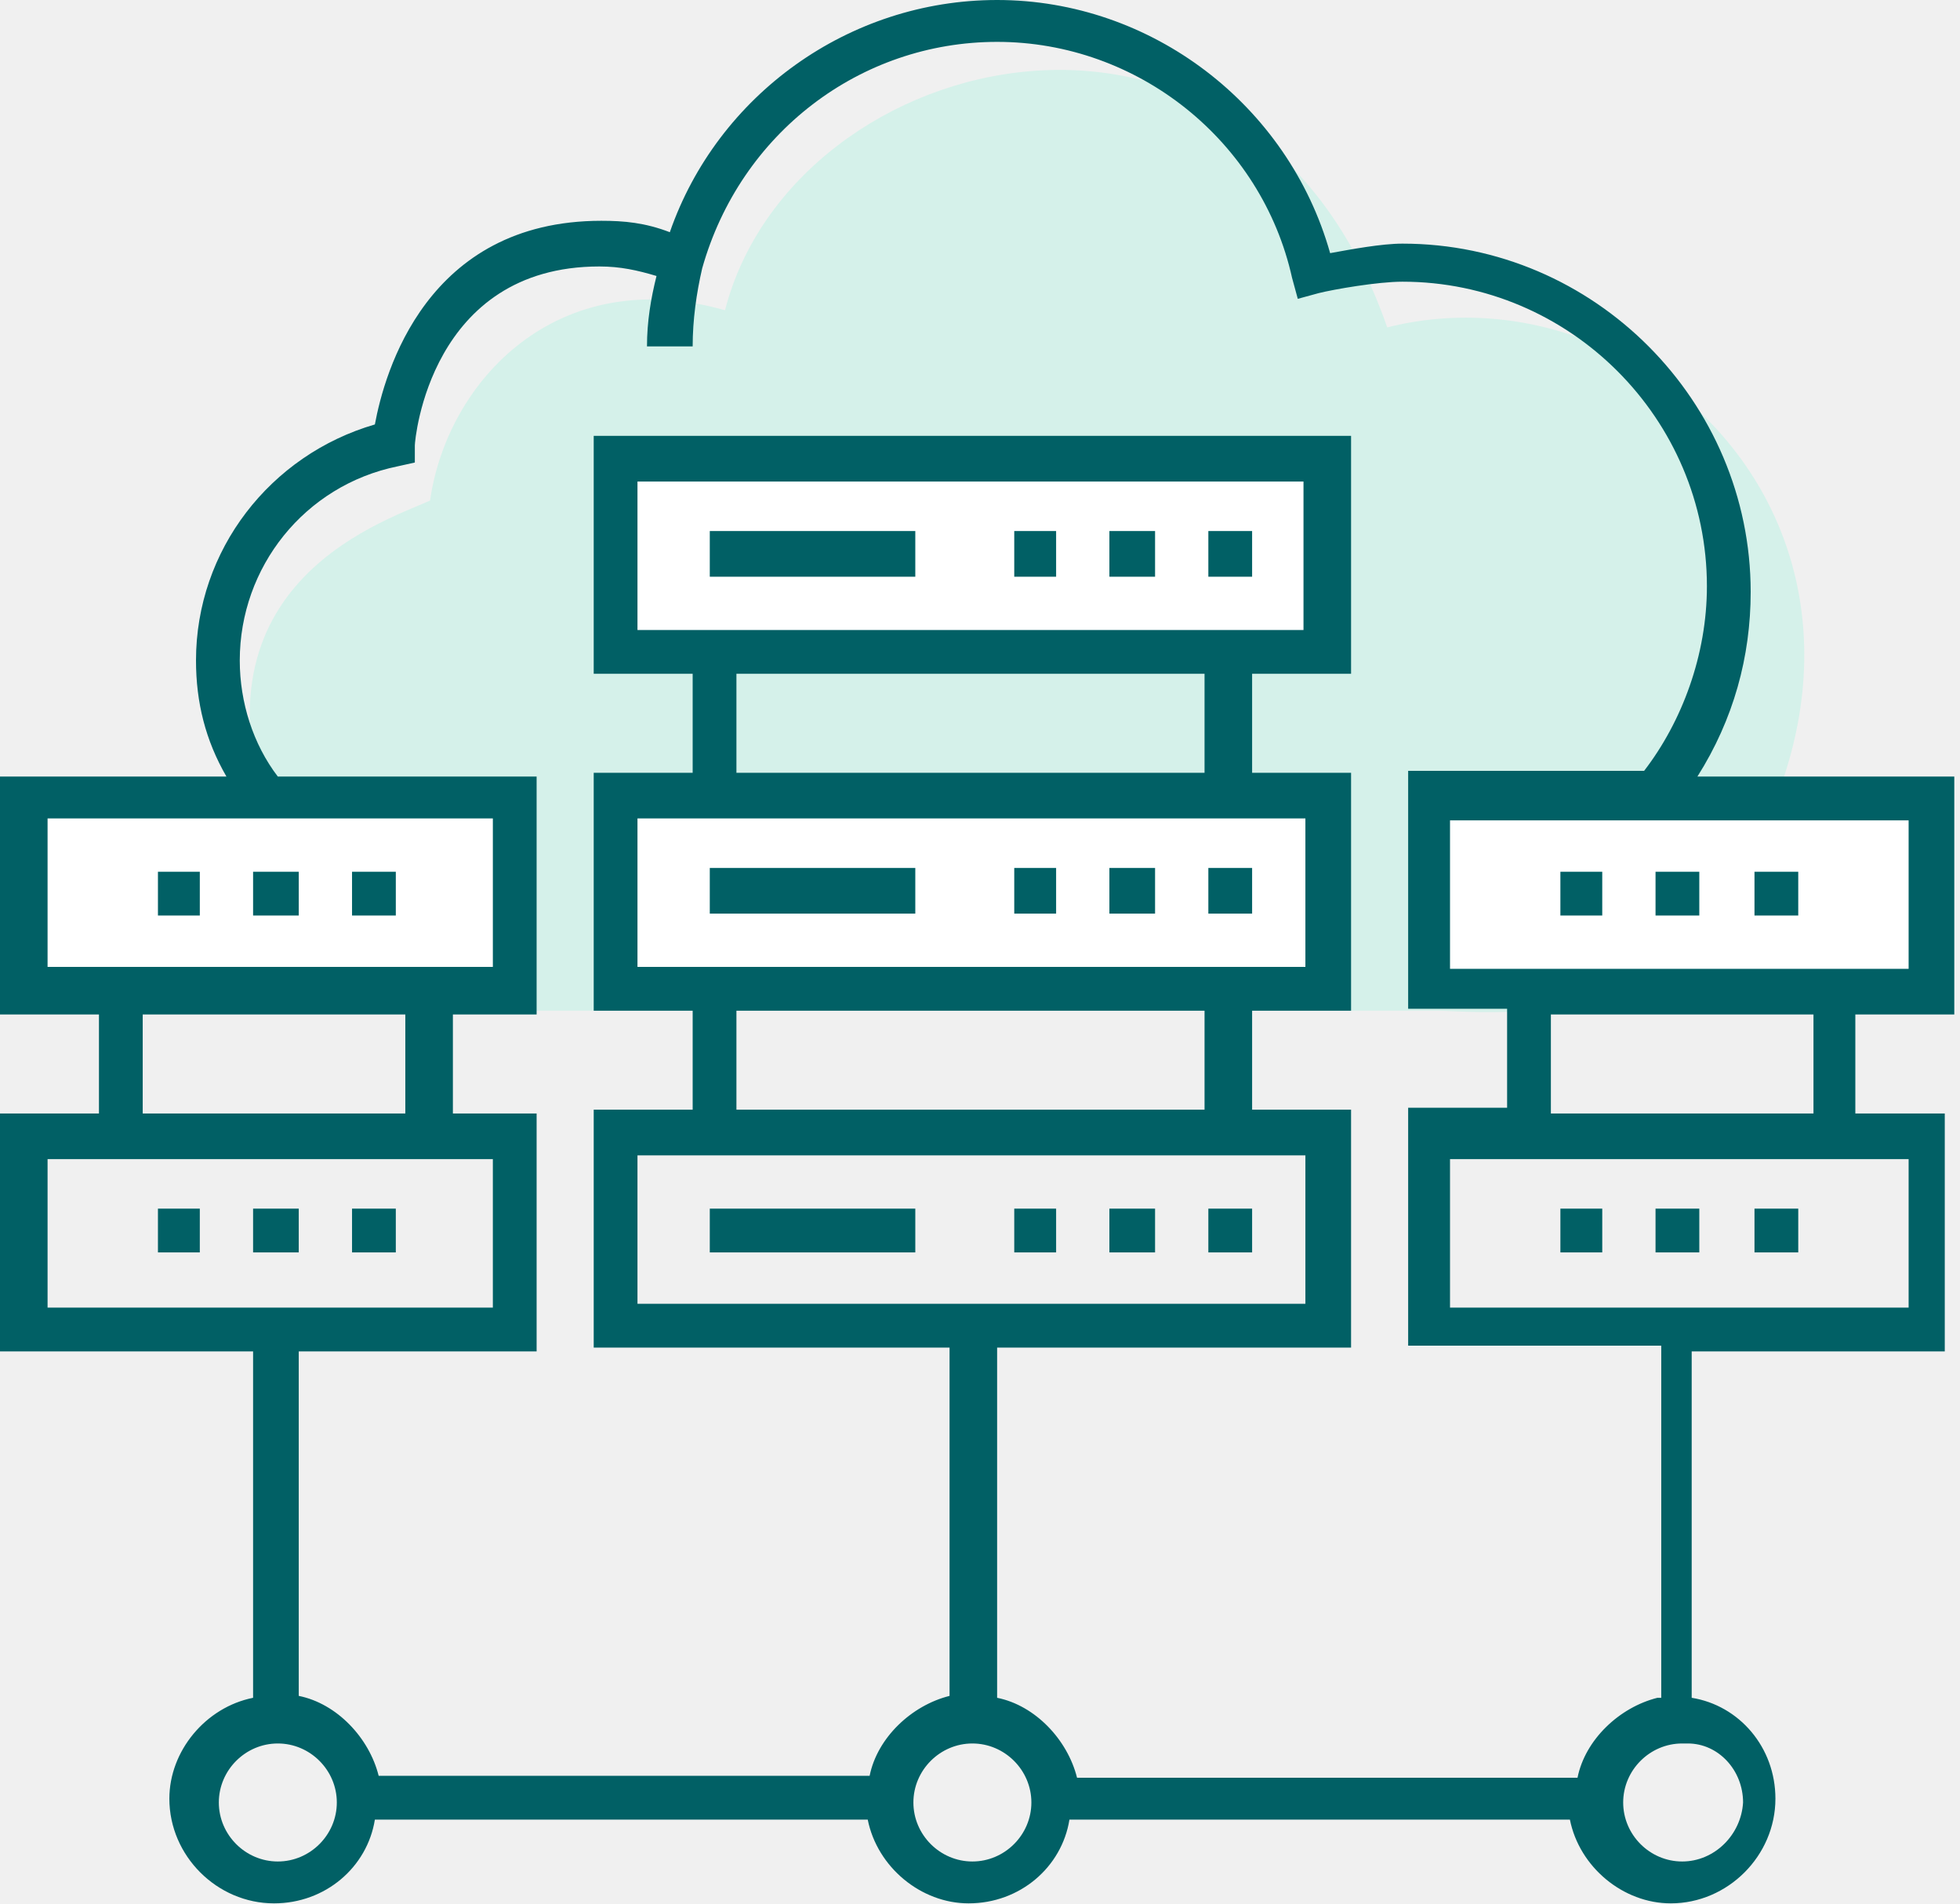
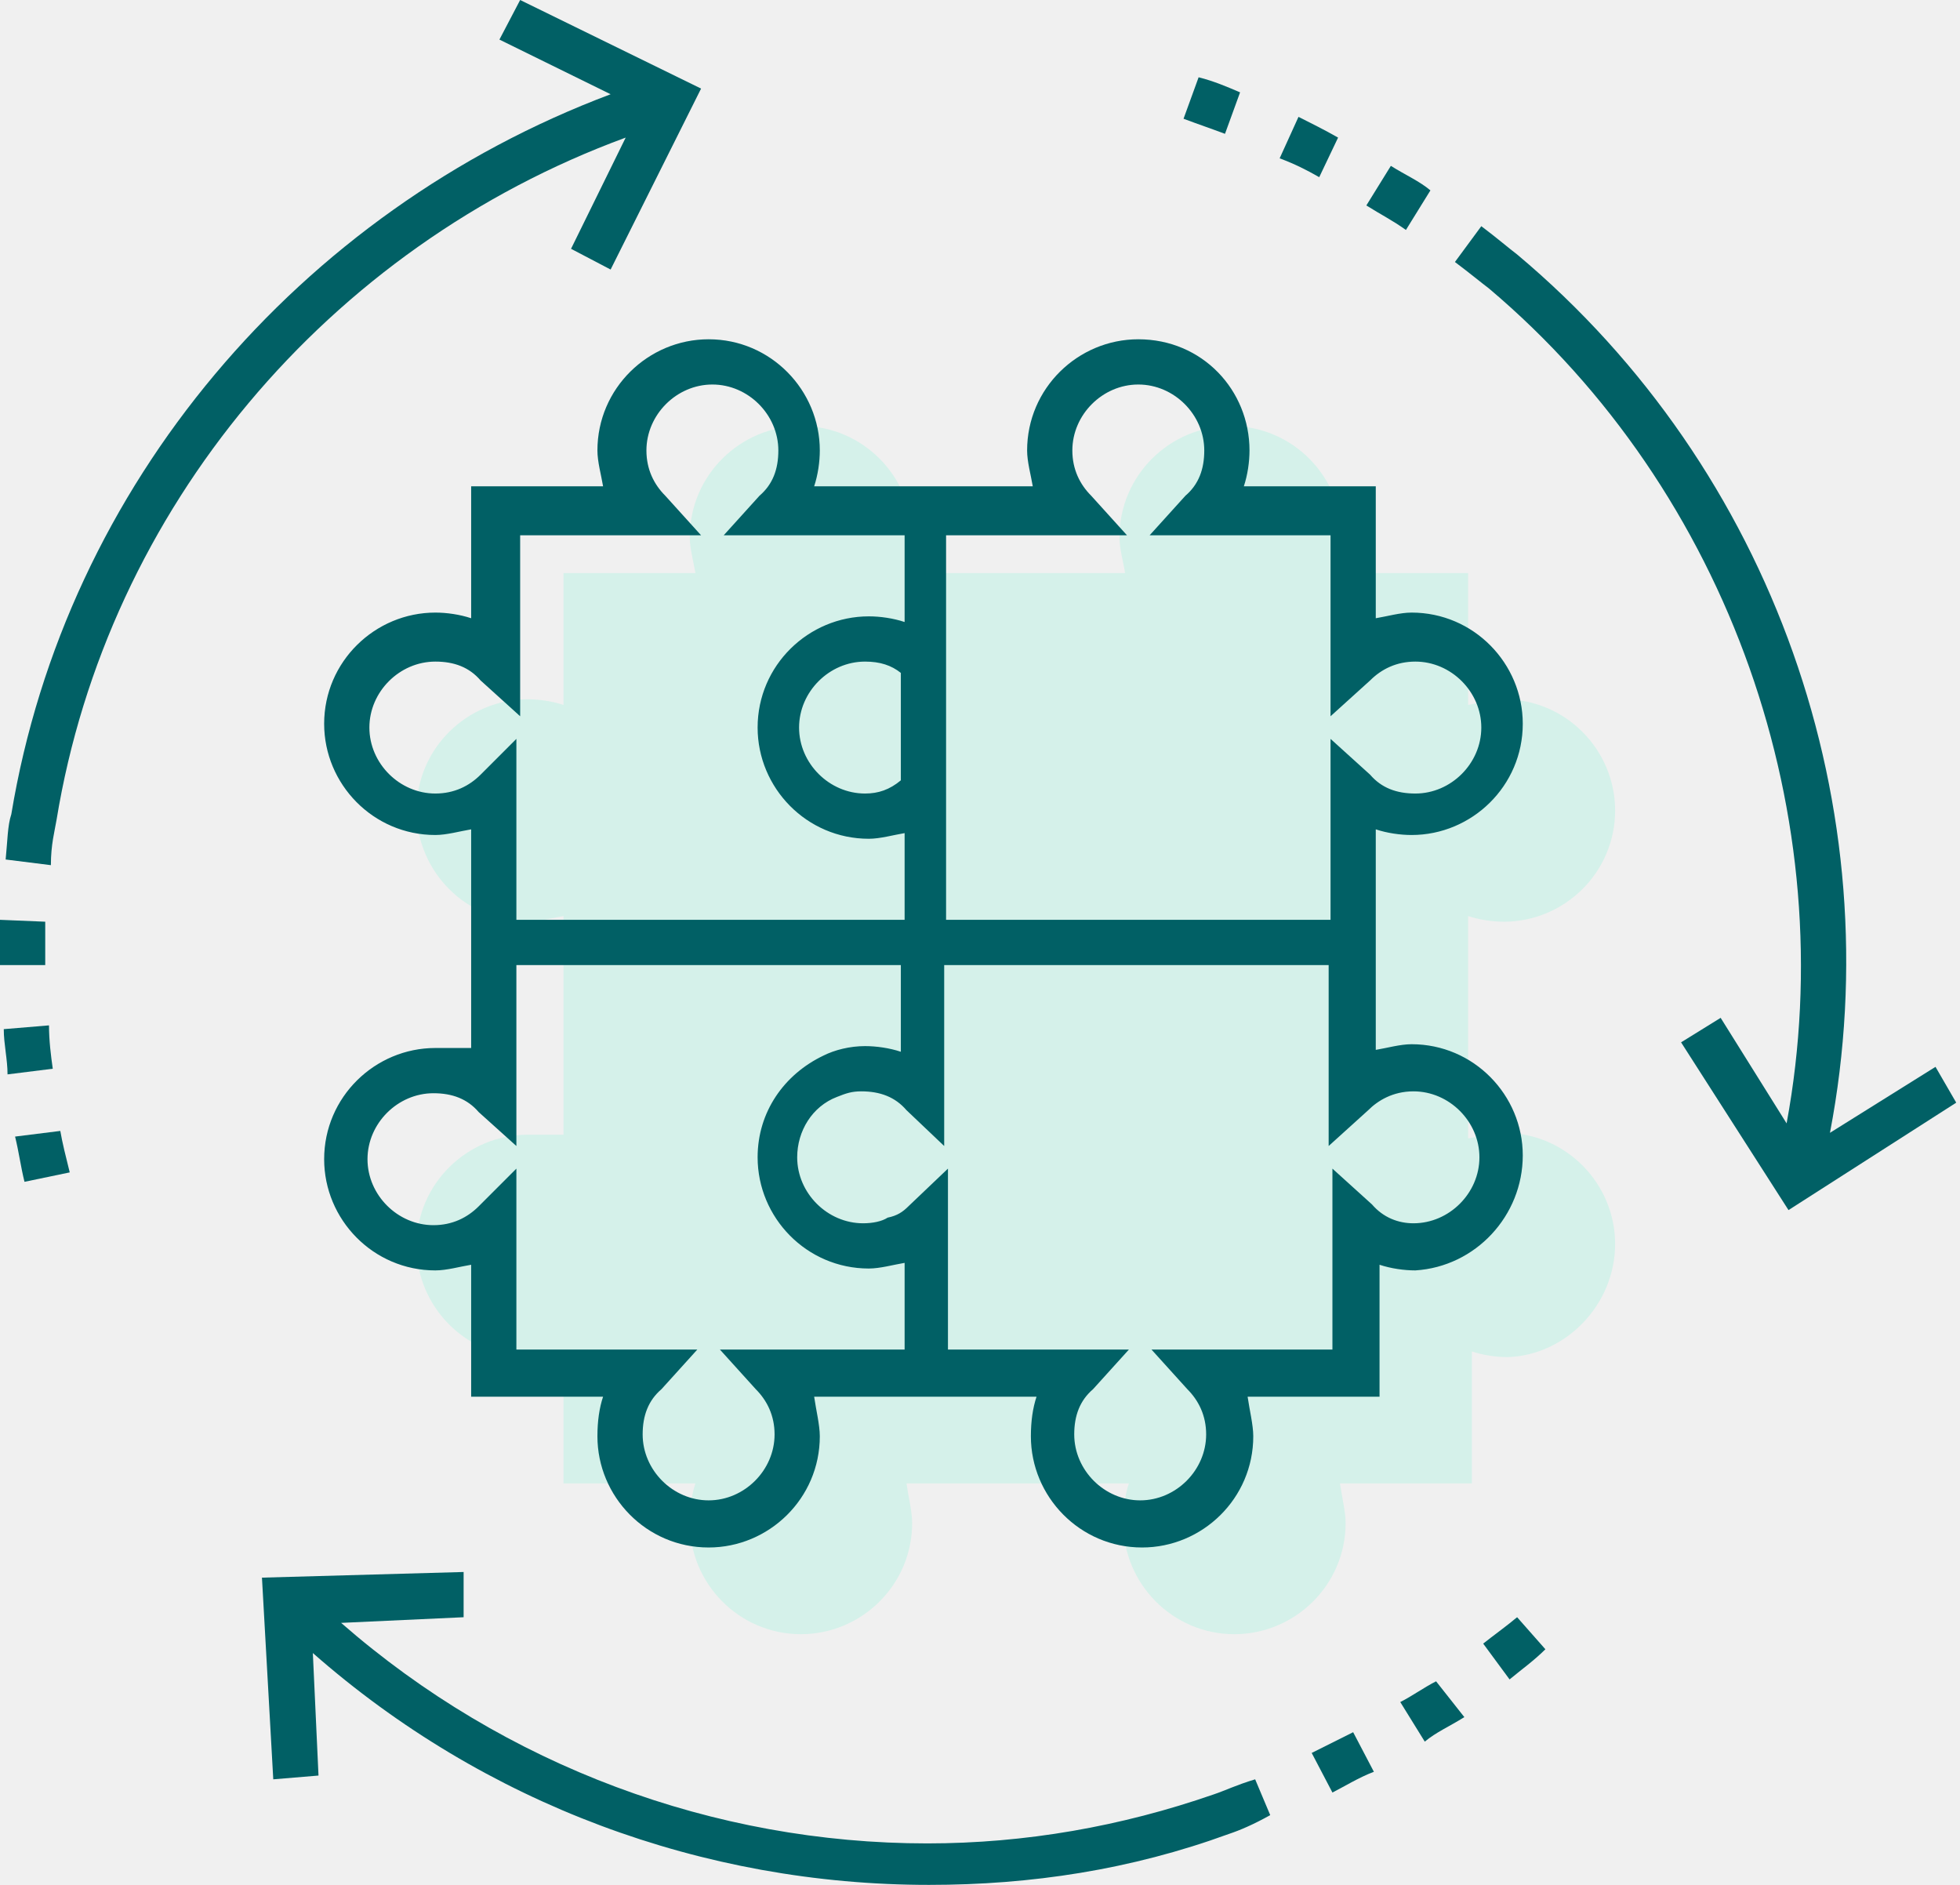
- <svg xmlns="http://www.w3.org/2000/svg" width="103" height="100" viewBox="0 0 103 100" fill="none">
-   <g clip-path="url(#clip0_5_1945)">
-     <path d="M14.8 44.8C9 31 19.9 27.5 22.6 26.3C23.5 20 29.3 13.8 38.1 16.3C41.7 2.3 65.7 -3.5 72.9 17.2C87.6 13.5 103.8 30.5 88.9 49.6C85.4 54 76.9 53.1 75.6 53.1C74.3 53.1 30.5 53.1 27.3 53.1C24.1 53.1 18.2 52.7 14.8 44.8Z" fill="#D5F1EA" />
-     <rect x="32" y="24" width="37" height="10" fill="white" />
-     <rect x="32" y="42" width="37" height="10" fill="white" />
-     <rect x="75" y="42" width="27" height="10" fill="white" />
-     <rect x="1" y="42" width="26" height="10" fill="white" />
-     <path d="M65.8 63.5H63.5V65.8H65.8V63.5Z" fill="#016065" />
-     <path d="M60.7 63.5H58.3V65.8H60.7V63.5Z" fill="#016065" />
-     <path d="M55.5 63.5H53.3V65.8H55.5V63.5Z" fill="#016065" />
-     <path d="M48.1 63.5H37.3V65.8H48.1V63.5Z" fill="#016065" />
-     <path d="M60.7 45.6H58.3V48H60.7V45.6Z" fill="#016065" />
-     <path d="M65.8 45.6H63.5V48H65.8V45.6Z" fill="#016065" />
-     <path d="M55.5 45.6H53.3V48H55.5V45.6Z" fill="#016065" />
-     <path d="M48.1 45.6H37.3V48H48.1V45.6Z" fill="#016065" />
-     <path d="M84.2 63.5H82V65.8H84.2V63.5Z" fill="#016065" />
-     <path d="M89.3 63.5H87V65.8H89.3V63.5Z" fill="#016065" />
-     <path d="M94.5 63.5H92.2V65.8H94.5V63.5Z" fill="#016065" />
-     <path d="M52.4 0C44.6 0 37.7 5 35.2 12.2C33.9 11.7 32.8 11.6 31.6 11.6C22.4 11.6 20.2 19.6 19.7 22.3C14.2 23.9 10.3 28.9 10.3 34.7C10.3 36.9 10.8 38.9 11.9 40.8H0V53.3H5.2V58.5H0V71H13.3V89.2C10.8 89.7 8.9 92 8.9 94.5C8.9 97.5 11.4 100 14.4 100C17.1 100 19.3 98.1 19.7 95.6H45.6C46.1 98.1 48.4 100 50.9 100C53.6 100 55.8 98.1 56.2 95.6H82.5C83 98.1 85.3 100 87.8 100C90.8 100 93.3 97.5 93.3 94.5C93.3 91.8 91.4 89.6 88.9 89.2V71H102.2V58.5H97.5V53.3H102.7V40.8H89.2C91.1 37.8 92 34.5 92 31.1C92 21.1 83.8 12.8 73.7 12.8C72.6 12.8 71 13.1 69.9 13.3C67.7 5.5 60.5 0 52.4 0ZM34 18.2H36.4C36.4 16.8 36.6 15.4 36.9 14.1C38.9 7 45.2 2.2 52.4 2.2C59.8 2.2 66.3 7.4 67.9 14.6L68.2 15.7L69.3 15.4C70.1 15.2 72.4 14.8 73.7 14.8C82.5 14.8 89.7 22 89.7 30.8C89.7 34.4 88.4 37.9 86.4 40.5H74V53H79.2V58.2H74V70.7H87.3V89.2H87.1C85.1 89.7 83.3 91.4 82.9 93.4H56.6C56.1 91.4 54.4 89.6 52.4 89.2V70.8H71V58.3H65.8V53.1H71V40.6H65.8V35.4H71V22.9H31.2V35.4H36.4V40.6H31.2V53.1H36.4V58.3H31.2V70.8H49.9V89.1C47.9 89.6 46.1 91.3 45.7 93.3H19.9C19.4 91.3 17.7 89.5 15.7 89.1V71H28.2V58.5H23.8V53.3H28.2V40.8H14.6C13.3 39.1 12.6 36.9 12.6 34.7C12.6 29.8 16 25.5 20.9 24.5L21.8 24.3V23.4C21.8 23.1 22.6 14 31.5 14C32.6 14 33.5 14.2 34.5 14.5C34.2 15.7 34 16.9 34 18.2ZM33.5 33.1V25.3H68.5V33.1H33.5ZM38.7 40.6V35.4H63.3V40.6H38.7ZM33.5 50.8V43H68.6V50.8H33.5ZM2.5 50.8V43H25.9V50.8H2.5ZM76.2 50.9V43.1H100.3V50.9H100.5H76.2ZM38.7 58.3V53.1H63.3V58.3H38.7ZM81.5 58.5V53.3H95.3V58.5H81.5ZM7.5 58.5V53.3H21.3V58.5H7.5ZM33.5 68.5V60.7H68.6V68.5H33.5ZM76.2 68.7V60.9H100.3V68.7H100.5H76.2ZM2.5 68.7V60.9H25.9V68.7H2.5ZM88.4 97.8C86.7 97.8 85.3 96.4 85.3 94.7C85.3 93 86.7 91.6 88.4 91.6C88.5 91.6 88.6 91.6 88.7 91.6C90.3 91.6 91.6 93 91.6 94.7C91.5 96.4 90.1 97.8 88.4 97.8ZM51.1 97.8C49.4 97.8 48 96.4 48 94.7C48 93 49.4 91.6 51.1 91.6C52.8 91.6 54.2 93 54.2 94.7C54.2 96.4 52.8 97.8 51.1 97.8ZM14.6 97.8C12.9 97.8 11.5 96.4 11.5 94.7C11.5 93 12.9 91.6 14.6 91.6C16.3 91.6 17.7 93 17.7 94.7C17.7 96.4 16.3 97.8 14.6 97.8Z" fill="#016065" />
-     <path d="M94.5 45.8H92.2V48.1H94.5V45.8Z" fill="#016065" />
-     <path d="M89.3 45.8H87V48.1H89.3V45.8Z" fill="#016065" />
-     <path d="M84.2 45.8H82V48.1H84.2V45.8Z" fill="#016065" />
-     <path d="M10.5 63.5H8.3V65.8H10.5V63.5Z" fill="#016065" />
-     <path d="M20.8 63.5H18.5V65.8H20.8V63.5Z" fill="#016065" />
-     <path d="M15.7 63.5H13.3V65.8H15.7V63.5Z" fill="#016065" />
-     <path d="M10.5 45.8H8.3V48.1H10.5V45.8Z" fill="#016065" />
-     <path d="M20.8 45.8H18.5V48.1H20.8V45.8Z" fill="#016065" />
-     <path d="M15.7 45.8H13.3V48.1H15.7V45.8Z" fill="#016065" />
-     <path d="M60.7 27.9H58.3V30.3H60.7V27.9Z" fill="#016065" />
-     <path d="M65.8 27.9H63.5V30.3H65.8V27.9Z" fill="#016065" />
-     <path d="M55.5 27.9H53.3V30.3H55.5V27.9Z" fill="#016065" />
-     <path d="M48.1 27.9H37.3V30.3H48.1V27.9Z" fill="#016065" />
+ <svg xmlns="http://www.w3.org/2000/svg" width="104" height="100" viewBox="0 0 104 100" fill="none">
+   <g clip-path="url(#clip0_5_1832)">
+     <path d="M85.7 66C85.7 62.8 83.1 60.1 79.8 60.1C79.2 60.1 78.5 60.3 77.9 60.4V53.2V48.6C78.5 48.8 79.2 48.9 79.8 48.9C83 48.9 85.7 46.3 85.7 43C85.7 39.8 83.1 37.1 79.8 37.1C79.2 37.1 78.5 37.3 77.9 37.4V30.4H70.9C71.1 29.8 71.2 29.1 71.2 28.5C71.2 25.3 68.6 22.6 65.3 22.6C62.1 22.6 59.4 25.2 59.4 28.5C59.4 29.1 59.6 29.8 59.7 30.4H55.1H52.7H48.1C48.3 29.8 48.4 29.1 48.4 28.5C48.4 25.3 45.8 22.6 42.5 22.6C39.3 22.6 36.6 25.2 36.6 28.5C36.6 29.1 36.8 29.8 36.9 30.4H29.9V37.4C29.3 37.2 28.6 37.1 28 37.1C24.8 37.1 22.1 39.7 22.1 43C22.1 46.2 24.7 48.9 28 48.9C28.6 48.9 29.3 48.7 29.9 48.6V53.2V54.3V60.2C29.3 60.2 28.6 60.2 28 60.2C24.8 60.2 22.1 62.8 22.1 66.1C22.1 69.3 24.7 72 28 72C28.6 72 29.3 71.8 29.9 71.7V78.7H36.9C36.7 79.3 36.6 80 36.6 80.8C36.6 84 39.2 86.7 42.5 86.7C45.7 86.7 48.4 84.1 48.4 80.8C48.4 80.2 48.2 79.4 48.1 78.7H55.1H59.9C59.7 79.3 59.6 80 59.6 80.8C59.6 84 62.2 86.7 65.5 86.7C68.7 86.7 71.4 84.1 71.4 80.8C71.4 80.2 71.2 79.4 71.1 78.7H78.1V71.7C78.7 71.9 79.4 72 80 72C83.1 71.9 85.7 69.2 85.7 66Z" fill="#D5F1EA" />
+     <path d="M60.4 18C57.2 18 54.5 20.6 54.5 23.9C54.5 24.5 54.7 25.2 54.8 25.8H50.2H47.8H43.2C43.4 25.2 43.5 24.5 43.5 23.9C43.5 20.7 40.9 18 37.6 18C34.4 18 31.7 20.6 31.7 23.9C31.7 24.5 31.9 25.2 32 25.8H25V32.8C24.4 32.6 23.7 32.5 23.1 32.5C19.9 32.5 17.2 35.1 17.2 38.4C17.2 41.6 19.8 44.3 23.1 44.3C23.7 44.3 24.4 44.1 25 44V48.6V49.7V55.6C24.4 55.6 23.7 55.6 23.1 55.6C19.9 55.6 17.2 58.2 17.2 61.5C17.2 64.7 19.8 67.4 23.1 67.4C23.7 67.4 24.4 67.2 25 67.1V74.1H32C31.8 74.7 31.7 75.4 31.7 76.2C31.7 79.4 34.3 82.1 37.6 82.1C40.8 82.1 43.5 79.5 43.5 76.2C43.5 75.6 43.3 74.8 43.2 74.1H50.2H55C54.8 74.7 54.7 75.4 54.7 76.2C54.7 79.4 57.3 82.1 60.6 82.1C63.8 82.1 66.5 79.5 66.5 76.2C66.5 75.6 66.3 74.8 66.2 74.1H73.2V67.1C73.8 67.3 74.5 67.4 75.1 67.4C78.3 67.2 80.8 64.5 80.8 61.3C80.8 58.1 78.2 55.4 74.9 55.4C74.3 55.4 73.6 55.6 73 55.7V48.5V44C73.6 44.2 74.3 44.3 74.9 44.3C78.1 44.3 80.8 41.7 80.8 38.4C80.8 35.2 78.2 32.5 74.9 32.5C74.3 32.5 73.6 32.7 73 32.8V25.8H66C66.2 25.2 66.3 24.5 66.3 23.9C66.3 20.7 63.8 18 60.4 18ZM50.2 48.8V39.2V38.1V28.4H59.8L57.9 26.3C57.3 25.7 56.9 24.9 56.9 23.9C56.9 22 58.5 20.4 60.4 20.4C62.3 20.4 63.9 22 63.9 23.9C63.9 24.9 63.6 25.7 62.9 26.3L61 28.4H70.6V38L72.7 36.1C73.3 35.5 74.1 35.1 75.1 35.1C77 35.1 78.6 36.7 78.6 38.6C78.6 40.5 77 42.1 75.1 42.1C74.1 42.1 73.3 41.8 72.7 41.1L70.6 39.2V48.8H50.2ZM27.6 38V28.4H37.2L35.3 26.3C34.7 25.7 34.3 24.9 34.3 23.9C34.3 22 35.9 20.4 37.8 20.4C39.7 20.4 41.3 22 41.3 23.9C41.3 24.9 41 25.7 40.3 26.3L38.4 28.4H48V33C47.4 32.8 46.7 32.7 46.1 32.7C42.9 32.7 40.2 35.3 40.2 38.6C40.2 41.8 42.8 44.5 46.1 44.5C46.7 44.5 47.4 44.3 48 44.2V48.8H27.4V39.2L25.5 41.1C24.9 41.7 24.1 42.1 23.1 42.1C21.2 42.1 19.6 40.5 19.6 38.6C19.6 36.7 21.2 35.1 23.1 35.1C24.1 35.1 24.9 35.4 25.5 36.1L27.6 38ZM45.9 42.1C44 42.1 42.4 40.5 42.4 38.6C42.4 36.7 44 35.1 45.9 35.1C46.7 35.1 47.3 35.3 47.8 35.7V41.4C47.2 41.9 46.6 42.1 45.9 42.1ZM27.4 60.8V51.2H47.8V55.8C47.2 55.6 46.5 55.5 45.9 55.5C45.1 55.5 44.3 55.7 43.7 56C41.6 57 40.2 59 40.2 61.4C40.2 64.6 42.8 67.3 46.1 67.3C46.7 67.3 47.4 67.1 48 67V71.6H47.8H38.2L40.1 73.7C40.7 74.3 41.1 75.1 41.1 76.1C41.1 78 39.5 79.6 37.6 79.6C35.7 79.6 34.1 78 34.1 76.1C34.1 75.1 34.4 74.3 35.1 73.7L37 71.6H27.4V62L25.4 64C24.8 64.6 24 65 23 65C21.1 65 19.5 63.4 19.5 61.5C19.5 59.6 21.1 58 23 58C24 58 24.8 58.3 25.4 59L27.4 60.8ZM50.1 60.8V51.2H70.5V60.8L72.6 58.9C73.1 58.4 73.9 57.9 75 57.9C76.9 57.9 78.5 59.5 78.5 61.4C78.5 63.3 76.9 64.9 75 64.9C74.2 64.9 73.4 64.6 72.8 63.9L70.7 62V71.6H61.1L63 73.7C63.6 74.3 64 75.1 64 76.1C64 78 62.4 79.6 60.5 79.6C58.6 79.6 57 78 57 76.1C57 75.1 57.3 74.3 58 73.7L59.9 71.6H50.3V62L48.2 64C47.9 64.3 47.6 64.5 47.1 64.6C46.8 64.8 46.3 64.9 45.8 64.9C43.9 64.9 42.3 63.3 42.3 61.4C42.3 60 43.1 58.7 44.4 58.2C44.9 58 45.2 57.9 45.7 57.9C46.7 57.9 47.5 58.2 48.1 58.9L50.1 60.8Z" fill="#016065" />
+     <path d="M2.6 54.4L0.2 54.6C0.2 55.4 0.4 56.2 0.4 57L2.8 56.7C2.7 56 2.6 55.2 2.6 54.4Z" fill="#016065" />
+     <path d="M3.2 60L0.8 60.3C1 61.1 1.1 61.9 1.3 62.7L3.7 62.2C3.5 61.4 3.3 60.6 3.2 60Z" fill="#016065" />
+     <path d="M0 48.8C0 49.4 0 49.9 0 50.6V51.2H2.4V50.7C2.4 50.1 2.4 49.4 2.4 48.9L0 48.8Z" fill="#016065" />
+     <path d="M27.6 0L26.5 2.1L32.4 5C15.9 11.2 3.5 25.7 0.6 43.2C0.4 43.8 0.4 44.6 0.3 45.6L2.7 45.9C2.7 44.8 2.9 44.1 3 43.5C5.7 27 17.4 13.1 33.2 7.3L30.3 13.2L32.4 14.3L37.2 4.7L27.6 0Z" fill="#016065" />
+     <path d="M73.8 8.8L72.5 10.9C73.3 11.4 73.9 11.7 74.6 12.2L75.9 10.1C75.3 9.6 74.6 9.3 73.8 8.8Z" fill="#016065" />
+     <path d="M63.6 4.1L62.8 6.3C63.6 6.6 64.2 6.8 65 7.1L65.8 4.9C65.1 4.6 64.4 4.3 63.6 4.1Z" fill="#016065" />
+     <path d="M68.9 6.2L67.9 8.4C68.7 8.7 69.3 9 70 9.4L71 7.3C70.3 6.9 69.5 6.5 68.9 6.2Z" fill="#016065" />
+     <path d="M78.6 12L77.2 13.9C78 14.5 78.6 15 79 15.3L79.6 14.5L79 15.3C91.8 26.1 97.8 43.4 94.8 59.6L91.3 54L89.2 55.3L94.9 64.2L103.8 58.5L102.7 56.6L97.1 60.1C100.4 42.9 94.1 24.9 80.5 13.5C80.1 13.2 79.4 12.6 78.6 12Z" fill="#016065" />
+     <path d="M76.2 89.2C75.6 89.5 74.9 90 74.3 90.3L75.6 92.4C76.2 91.9 76.9 91.6 77.7 91.1L76.2 89.2Z" fill="#016065" />
+     <path d="M24.6 83.4L13.9 83.7L14.5 94.4L16.9 94.2L16.6 87.7C25.7 95.7 37.3 100 49.3 100C54.7 100 60 99.2 65.2 97.3C65.8 97.1 66.5 96.8 67.4 96.3L66.6 94.4C65.6 94.7 65 95 64.4 95.2L64.7 96.3L64.4 95.2C59.5 96.9 54.4 97.8 49.2 97.8C37.9 97.8 26.8 93.7 18.1 86.1L24.6 85.8V83.4Z" fill="#016065" />
+     <path d="M80.5 85.8C79.9 86.3 79.2 86.8 78.7 87.2L80.1 89.1C80.7 88.6 81.4 88.1 82 87.5L80.5 85.8Z" fill="#016065" />
+     <path d="M71.8 91.9C70.8 92.4 70.2 92.7 69.6 93L70.7 95.1C71.3 94.8 72.1 94.3 72.9 94L71.8 91.9Z" fill="#016065" />
  </g>
  <defs>
-     <clipPath id="clip0_5_1945">
-       <rect width="102.8" height="100" fill="white" />
+     <clipPath id="clip0_5_1832">
+       <rect width="103.8" height="100" fill="white" />
    </clipPath>
  </defs>
</svg>
